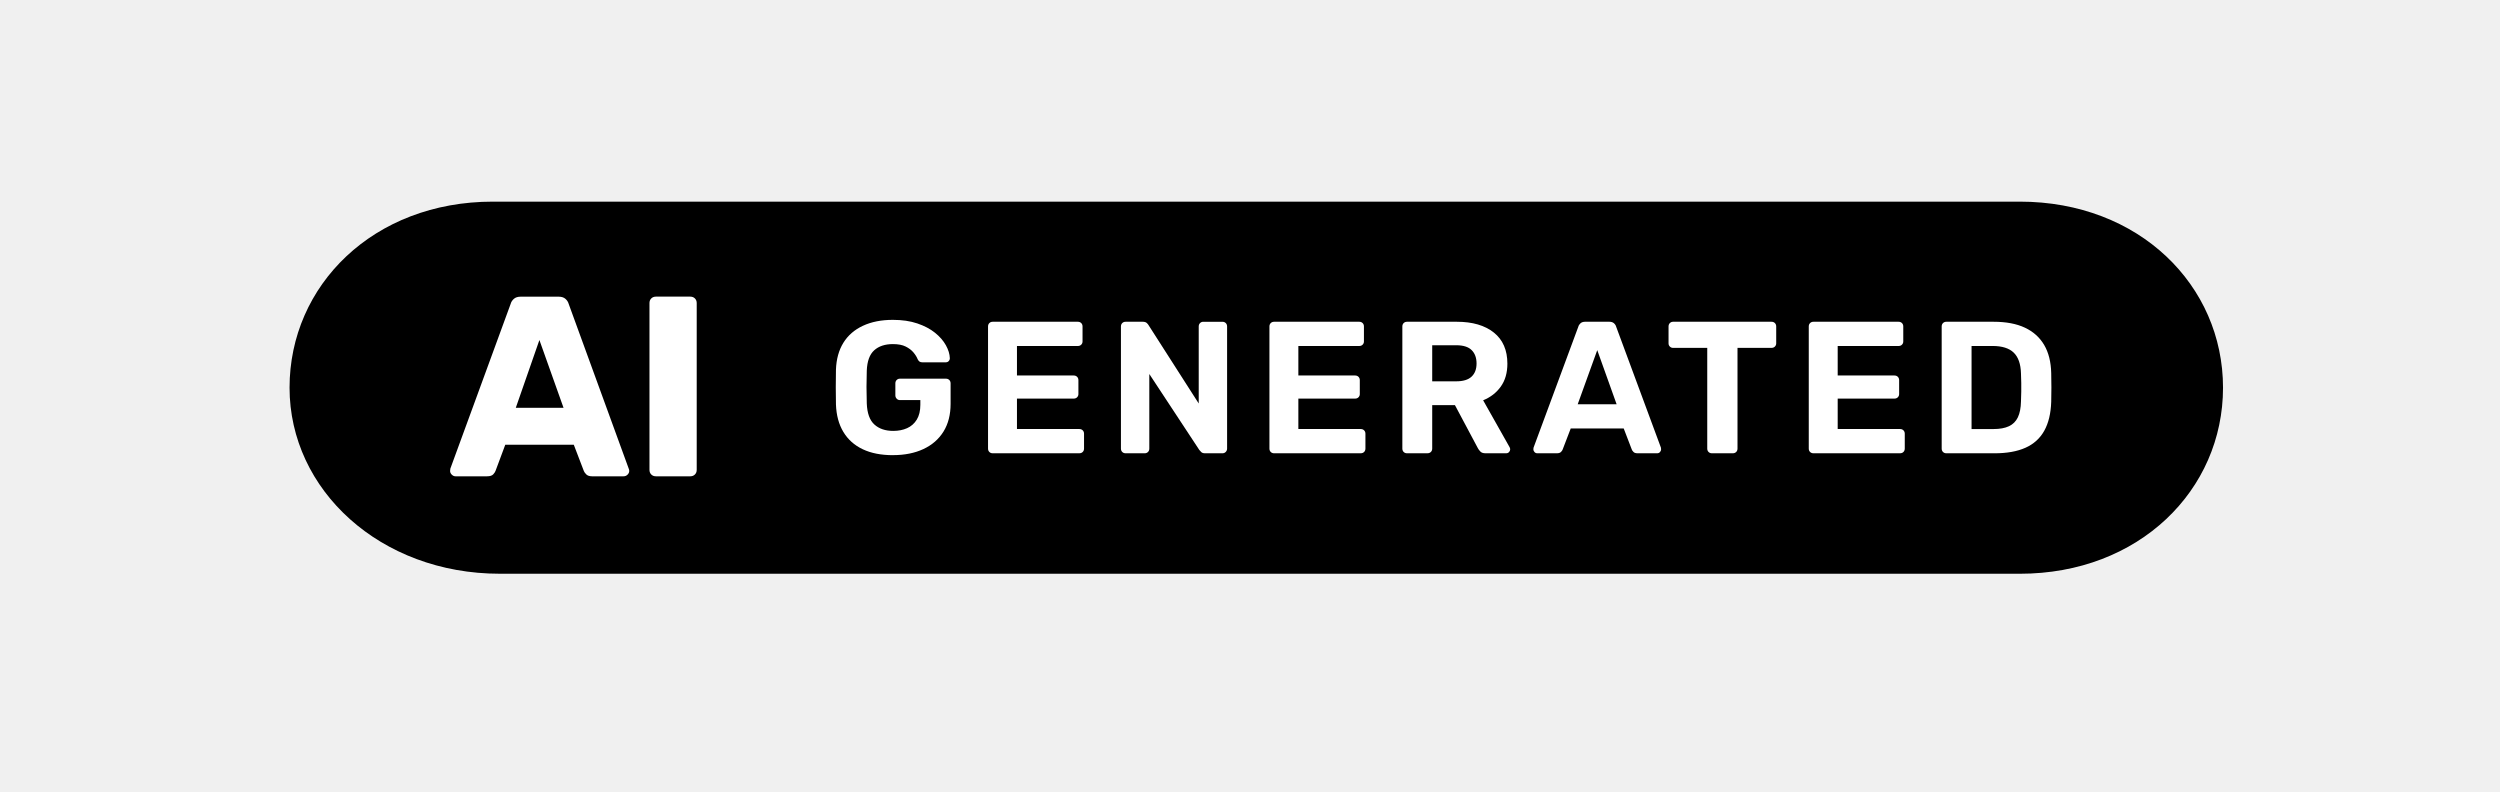
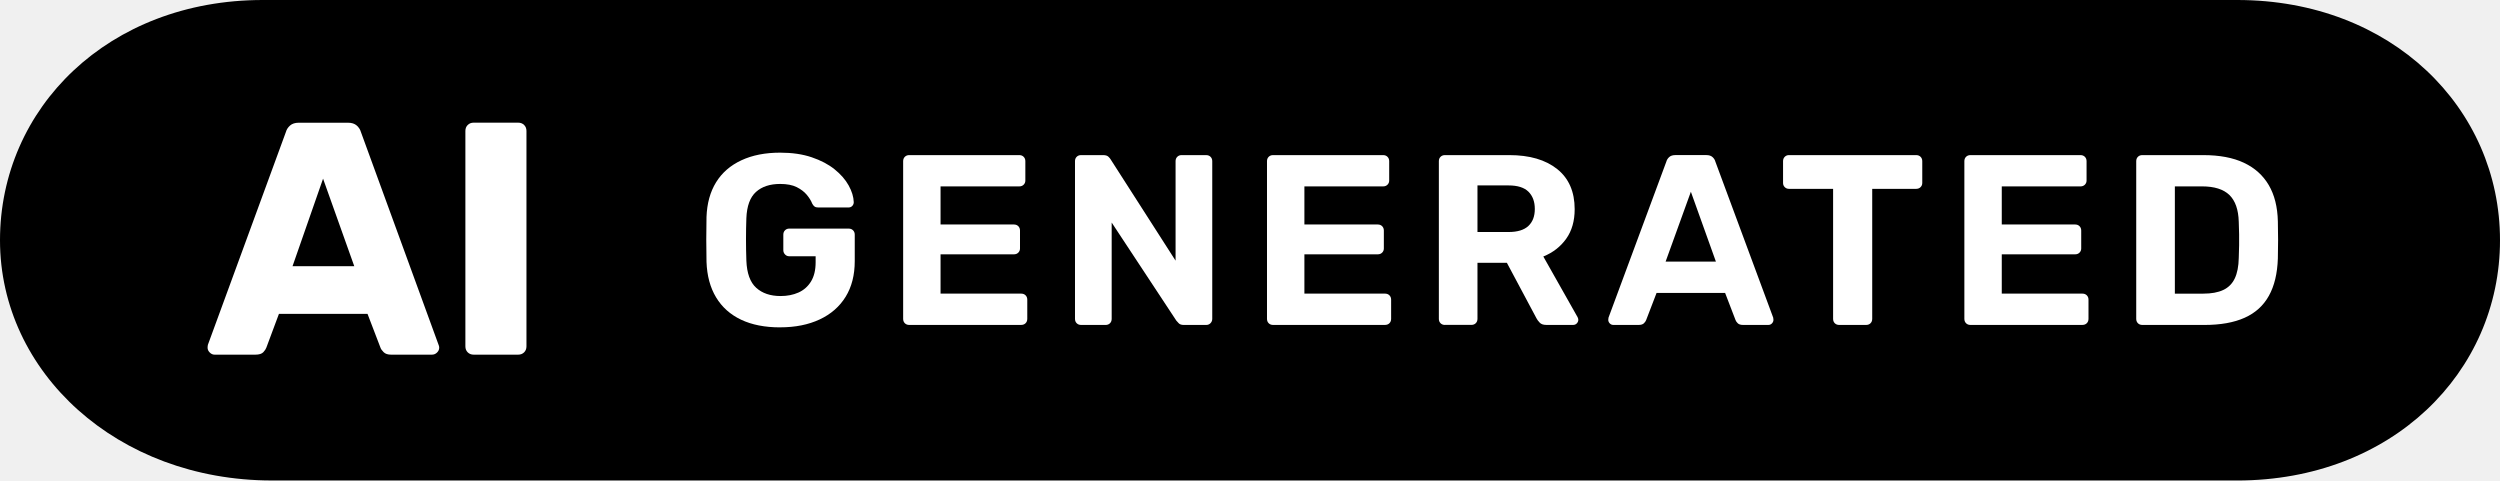
- <svg xmlns="http://www.w3.org/2000/svg" id="Calque_1" data-name="Calque 1" viewBox="0 0 1789.84 566.93">
-   <defs>
-     <style>
-       .cls-1 {
-         fill-rule: evenodd;
-       }
- 
-       .cls-2 {
-         fill: #fff;
-       }
-     </style>
-   </defs>
-   <path class="cls-1" d="M352.84,410.77h1093.16c85.55,0,145.54-59.94,145.54-133.2h0c0-73.27-59.99-133.21-145.54-133.21H352.84c-85.55,0-145.54,59.94-145.54,133.2h0c0,73.26,64.99,133.2,150.54,133.2" />
-   <g>
-     <path class="cls-2" d="M326.09,341c-.98,0-1.87-.4-2.66-1.19-.8-.8-1.19-1.68-1.19-2.66,0-.61.06-1.16.18-1.65l43.18-117.96c.37-1.35,1.13-2.54,2.3-3.58,1.16-1.04,2.79-1.56,4.87-1.56h27.19c2.08,0,3.7.52,4.87,1.56,1.16,1.04,1.93,2.24,2.3,3.58l42.99,117.96c.24.49.37,1.04.37,1.65,0,.98-.4,1.87-1.19,2.66-.8.8-1.75,1.19-2.85,1.19h-22.6c-1.84,0-3.22-.46-4.13-1.38-.92-.92-1.5-1.75-1.75-2.48l-7.17-18.74h-49.06l-6.98,18.74c-.25.73-.8,1.56-1.65,2.48-.86.92-2.33,1.38-4.41,1.38h-22.6ZM369.27,291.94h34.18l-17.27-48.51-16.9,48.51Z" />
-     <path class="cls-2" d="M469.58,341c-1.35,0-2.45-.43-3.31-1.29-.86-.86-1.29-1.96-1.29-3.31v-119.43c0-1.35.43-2.45,1.29-3.31s1.96-1.29,3.31-1.29h24.62c1.35,0,2.45.43,3.31,1.29.86.86,1.29,1.96,1.29,3.31v119.43c0,1.35-.43,2.45-1.29,3.31s-1.96,1.29-3.31,1.29h-24.62Z" />
+ <svg xmlns="http://www.w3.org/2000/svg" width="100%" height="100%" viewBox="0 0 1384 266" version="1.1" xml:space="preserve" style="fill-rule:evenodd;clip-rule:evenodd;stroke-linejoin:round;stroke-miterlimit:2;">
+   <g transform="matrix(0.999827,0,0,0.998461,-207.264,-144.138)">
+     <path d="M352.84,410.77L1446,410.77C1531.55,410.77 1591.54,350.83 1591.54,277.57C1591.54,204.3 1531.55,144.36 1446,144.36L352.84,144.36C267.29,144.36 207.3,204.3 207.3,277.56C207.3,350.82 272.29,410.76 357.84,410.76" />
  </g>
  <g>
-     <path class="cls-2" d="M639.25,325.87c-8.43,0-15.63-1.41-21.59-4.24-5.97-2.83-10.58-6.95-13.86-12.38-3.27-5.43-5.04-11.99-5.31-19.71-.09-3.85-.13-7.98-.13-12.38s.04-8.56.13-12.51c.27-7.53,2.04-13.94,5.31-19.24,3.27-5.29,7.94-9.35,13.99-12.17,6.05-2.83,13.2-4.24,21.46-4.24,6.64,0,12.46.85,17.49,2.56,5.02,1.7,9.24,3.92,12.65,6.66,3.41,2.74,6.01,5.72,7.8,8.95,1.79,3.23,2.74,6.32,2.83,9.28,0,.81-.27,1.5-.81,2.08-.54.58-1.26.87-2.15.87h-16.68c-.9,0-1.59-.18-2.08-.54-.49-.36-.92-.9-1.28-1.61-.63-1.61-1.64-3.25-3.03-4.91-1.39-1.66-3.25-3.07-5.58-4.24-2.33-1.16-5.38-1.75-9.15-1.75-5.65,0-10.11,1.48-13.39,4.44-3.27,2.96-5.04,7.8-5.31,14.53-.27,7.71-.27,15.56,0,23.54.27,7,2.08,12.02,5.45,15.07,3.36,3.05,7.87,4.57,13.52,4.57,3.68,0,6.97-.65,9.89-1.95,2.91-1.3,5.22-3.34,6.93-6.12,1.7-2.78,2.56-6.32,2.56-10.63v-3.36h-14.66c-.9,0-1.66-.34-2.29-1.01-.63-.67-.94-1.46-.94-2.35v-8.61c0-.99.31-1.79.94-2.42.63-.63,1.39-.94,2.29-.94h32.96c.99,0,1.79.31,2.42.94.63.63.94,1.44.94,2.42v14.66c0,7.71-1.68,14.31-5.04,19.77-3.36,5.47-8.16,9.66-14.39,12.58-6.23,2.92-13.52,4.37-21.86,4.37Z" />
-     <path class="cls-2" d="M710.73,324.52c-.99,0-1.79-.31-2.42-.94-.63-.63-.94-1.43-.94-2.42v-87.44c0-.99.31-1.79.94-2.42.63-.63,1.43-.94,2.42-.94h60.94c.99,0,1.79.31,2.42.94.63.63.94,1.44.94,2.42v10.76c0,.9-.32,1.66-.94,2.29-.63.63-1.44.94-2.42.94h-43.59v21.12h40.63c.99,0,1.79.32,2.42.94.63.63.94,1.44.94,2.42v9.95c0,.9-.32,1.66-.94,2.29s-1.44.94-2.42.94h-40.63v21.79h44.66c.99,0,1.79.32,2.42.94.63.63.94,1.44.94,2.42v10.63c0,.99-.32,1.8-.94,2.42s-1.44.94-2.42.94h-62.02Z" />
-     <path class="cls-2" d="M805.88,324.52c-.99,0-1.79-.31-2.42-.94-.63-.63-.94-1.43-.94-2.42v-87.44c0-.99.31-1.79.94-2.42.63-.63,1.43-.94,2.42-.94h12.24c1.34,0,2.33.31,2.96.94.63.63,1.03,1.12,1.21,1.48l35.92,56.1v-55.15c0-.99.31-1.79.94-2.42.63-.63,1.39-.94,2.29-.94h13.72c.99,0,1.79.31,2.42.94.63.63.94,1.44.94,2.42v87.44c0,.9-.32,1.68-.94,2.35-.63.67-1.44,1.01-2.42,1.01h-12.38c-1.35,0-2.31-.34-2.89-1.01-.58-.67-1.01-1.14-1.28-1.41l-35.78-54.35v53.41c0,.99-.32,1.8-.94,2.42s-1.44.94-2.42.94h-13.59Z" />
-     <path class="cls-2" d="M912.19,324.52c-.99,0-1.79-.31-2.42-.94-.63-.63-.94-1.43-.94-2.42v-87.44c0-.99.31-1.79.94-2.42.63-.63,1.43-.94,2.42-.94h60.94c.99,0,1.79.31,2.42.94.63.63.94,1.44.94,2.42v10.76c0,.9-.32,1.66-.94,2.29-.63.63-1.44.94-2.42.94h-43.59v21.12h40.63c.99,0,1.79.32,2.42.94.63.63.94,1.44.94,2.42v9.95c0,.9-.32,1.66-.94,2.29s-1.44.94-2.42.94h-40.63v21.79h44.66c.99,0,1.79.32,2.42.94.63.63.94,1.44.94,2.42v10.63c0,.99-.32,1.8-.94,2.42s-1.44.94-2.42.94h-62.02Z" />
-     <path class="cls-2" d="M1007.35,324.52c-.99,0-1.79-.31-2.42-.94-.63-.63-.94-1.43-.94-2.42v-87.44c0-.99.31-1.79.94-2.42.63-.63,1.43-.94,2.42-.94h35.65c11.21,0,20.04,2.58,26.5,7.73,6.46,5.16,9.69,12.58,9.69,22.26,0,6.55-1.57,12.02-4.71,16.41-3.14,4.4-7.35,7.67-12.65,9.82l18.97,33.63c.27.54.4,1.03.4,1.48,0,.72-.27,1.37-.81,1.95-.54.58-1.21.87-2.02.87h-14.93c-1.61,0-2.82-.42-3.63-1.28-.81-.85-1.39-1.64-1.75-2.35l-16.41-30.81h-16.28v31.07c0,.99-.32,1.8-.94,2.42s-1.44.94-2.42.94h-14.66ZM1025.38,273h17.22c4.93,0,8.59-1.12,10.96-3.36,2.38-2.24,3.56-5.38,3.56-9.42s-1.17-7.22-3.5-9.55c-2.33-2.33-6.01-3.5-11.03-3.5h-17.22v25.83Z" />
-     <path class="cls-2" d="M1100.62,324.52c-.81,0-1.48-.29-2.02-.87-.54-.58-.81-1.23-.81-1.95,0-.45.04-.85.13-1.21l32.02-86.5c.27-.99.81-1.84,1.61-2.56.81-.72,1.93-1.08,3.36-1.08h17.22c1.43,0,2.56.36,3.36,1.08.81.72,1.35,1.57,1.61,2.56l32.02,86.5c.09.36.13.76.13,1.21,0,.72-.27,1.37-.81,1.95-.54.58-1.21.87-2.02.87h-13.99c-1.35,0-2.33-.31-2.96-.94-.63-.63-1.03-1.21-1.21-1.75l-5.78-15.07h-37.94l-5.78,15.07c-.18.54-.58,1.12-1.21,1.75-.63.63-1.61.94-2.96.94h-13.99ZM1129.54,289.41h27.85l-13.86-38.74-13.99,38.74Z" />
-     <path class="cls-2" d="M1225.64,324.52c-.99,0-1.79-.31-2.42-.94-.63-.63-.94-1.43-.94-2.42v-72.1h-24.48c-.9,0-1.66-.31-2.29-.94-.63-.63-.94-1.39-.94-2.29v-12.11c0-.99.31-1.79.94-2.42.63-.63,1.39-.94,2.29-.94h70.49c.99,0,1.79.31,2.42.94.63.63.94,1.44.94,2.42v12.11c0,.9-.32,1.66-.94,2.29-.63.63-1.44.94-2.42.94h-24.35v72.1c0,.99-.32,1.8-.94,2.42s-1.44.94-2.42.94h-14.93Z" />
-     <path class="cls-2" d="M1298.32,324.52c-.99,0-1.79-.31-2.42-.94-.63-.63-.94-1.43-.94-2.42v-87.44c0-.99.31-1.79.94-2.42.63-.63,1.43-.94,2.42-.94h60.94c.99,0,1.79.31,2.42.94.63.63.94,1.44.94,2.42v10.76c0,.9-.32,1.66-.94,2.29-.63.63-1.44.94-2.42.94h-43.59v21.12h40.63c.99,0,1.79.32,2.42.94.63.63.94,1.44.94,2.42v9.95c0,.9-.32,1.66-.94,2.29s-1.44.94-2.42.94h-40.63v21.79h44.66c.99,0,1.79.32,2.42.94.63.63.94,1.44.94,2.42v10.63c0,.99-.32,1.8-.94,2.42s-1.44.94-2.42.94h-62.02Z" />
-     <path class="cls-2" d="M1393.48,324.52c-.99,0-1.79-.31-2.42-.94-.63-.63-.94-1.43-.94-2.42v-87.44c0-.99.31-1.79.94-2.42.63-.63,1.43-.94,2.42-.94h33.77c8.97,0,16.46,1.41,22.46,4.24,6.01,2.83,10.6,6.95,13.79,12.38,3.18,5.43,4.86,12.13,5.04,20.11.09,3.95.13,7.4.13,10.36s-.05,6.37-.13,10.22c-.27,8.34-1.93,15.25-4.98,20.72-3.05,5.47-7.53,9.53-13.45,12.17-5.92,2.65-13.32,3.97-22.2,3.97h-34.44ZM1411.51,307.17h15.74c4.48,0,8.16-.67,11.03-2.02,2.87-1.35,5-3.47,6.39-6.39,1.39-2.91,2.13-6.7,2.22-11.37.09-2.6.16-4.93.2-7,.04-2.06.04-4.12,0-6.19-.05-2.06-.11-4.35-.2-6.86-.18-6.73-1.91-11.68-5.18-14.86-3.27-3.18-8.32-4.78-15.13-4.78h-15.07v59.46Z" />
+     <g transform="matrix(0.999827,0,0,0.998461,-207.264,-144.138)">
+       <path d="M326.09,341C325.11,341 324.22,340.6 323.43,339.81C322.63,339.01 322.24,338.13 322.24,337.15C322.24,336.54 322.3,335.99 322.42,335.5L365.6,217.54C365.97,216.19 366.73,215 367.9,213.96C369.06,212.92 370.69,212.4 372.77,212.4L399.96,212.4C402.04,212.4 403.66,212.92 404.83,213.96C405.99,215 406.76,216.2 407.13,217.54L450.12,335.5C450.36,335.99 450.49,336.54 450.49,337.15C450.49,338.13 450.09,339.02 449.3,339.81C448.5,340.61 447.55,341 446.45,341L423.85,341C422.01,341 420.63,340.54 419.72,339.62C418.8,338.7 418.22,337.87 417.97,337.14L410.8,318.4L361.74,318.4L354.76,337.14C354.51,337.87 353.96,338.7 353.11,339.62C352.25,340.54 350.78,341 348.7,341L326.09,341ZM369.27,291.94L403.45,291.94L386.18,243.43L369.28,291.94L369.27,291.94Z" style="fill:white;fill-rule:nonzero;" />
+     </g>
+     <g transform="matrix(0.999827,0,0,0.998461,-207.264,-144.138)">
+       <path d="M469.58,341C468.23,341 467.13,340.57 466.27,339.71C465.41,338.85 464.98,337.75 464.98,336.4L464.98,216.97C464.98,215.62 465.41,214.52 466.27,213.66C467.13,212.8 468.23,212.37 469.58,212.37L494.2,212.37C495.55,212.37 496.65,212.8 497.51,213.66C498.37,214.52 498.8,215.62 498.8,216.97L498.8,336.4C498.8,337.75 498.37,338.85 497.51,339.71C496.65,340.57 495.55,341 494.2,341L469.58,341Z" style="fill:white;fill-rule:nonzero;" />
+     </g>
+   </g>
+   <g>
+     <g transform="matrix(0.999827,0,0,0.998461,-207.264,-144.138)">
+       <path d="M639.25,325.87C630.82,325.87 623.62,324.46 617.66,321.63C611.69,318.8 607.08,314.68 603.8,309.25C600.53,303.82 598.76,297.26 598.49,289.54C598.4,285.69 598.36,281.56 598.36,277.16C598.36,272.76 598.4,268.6 598.49,264.65C598.76,257.12 600.53,250.71 603.8,245.41C607.07,240.12 611.74,236.06 617.79,233.24C623.84,230.41 630.99,229 639.25,229C645.89,229 651.71,229.85 656.74,231.56C661.76,233.26 665.98,235.48 669.39,238.22C672.8,240.96 675.4,243.94 677.19,247.17C678.98,250.4 679.93,253.49 680.02,256.45C680.02,257.26 679.75,257.95 679.21,258.53C678.67,259.11 677.95,259.4 677.06,259.4L660.38,259.4C659.48,259.4 658.79,259.22 658.3,258.86C657.81,258.5 657.38,257.96 657.02,257.25C656.39,255.64 655.38,254 653.99,252.34C652.6,250.68 650.74,249.27 648.41,248.1C646.08,246.94 643.03,246.35 639.26,246.35C633.61,246.35 629.15,247.83 625.87,250.79C622.6,253.75 620.83,258.59 620.56,265.32C620.29,273.03 620.29,280.88 620.56,288.86C620.83,295.86 622.64,300.88 626.01,303.93C629.37,306.98 633.88,308.5 639.53,308.5C643.21,308.5 646.5,307.85 649.42,306.55C652.33,305.25 654.64,303.21 656.35,300.43C658.05,297.65 658.91,294.11 658.91,289.8L658.91,286.44L644.25,286.44C643.35,286.44 642.59,286.1 641.96,285.43C641.33,284.76 641.02,283.97 641.02,283.08L641.02,274.47C641.02,273.48 641.33,272.68 641.96,272.05C642.59,271.42 643.35,271.11 644.25,271.11L677.21,271.11C678.2,271.11 679,271.42 679.63,272.05C680.26,272.68 680.57,273.49 680.57,274.47L680.57,289.13C680.57,296.84 678.89,303.44 675.53,308.9C672.17,314.37 667.37,318.56 661.14,321.48C654.91,324.4 647.62,325.85 639.28,325.85L639.25,325.87Z" style="fill:white;fill-rule:nonzero;" />
+     </g>
+     <g transform="matrix(0.999827,0,0,0.998461,-207.264,-144.138)">
+       <path d="M710.73,324.52C709.74,324.52 708.94,324.21 708.31,323.58C707.68,322.95 707.37,322.15 707.37,321.16L707.37,233.72C707.37,232.73 707.68,231.93 708.31,231.3C708.94,230.67 709.74,230.36 710.73,230.36L771.67,230.36C772.66,230.36 773.46,230.67 774.09,231.3C774.72,231.93 775.03,232.74 775.03,233.72L775.03,244.48C775.03,245.38 774.71,246.14 774.09,246.77C773.46,247.4 772.65,247.71 771.67,247.71L728.08,247.71L728.08,268.83L768.71,268.83C769.7,268.83 770.5,269.15 771.13,269.77C771.76,270.4 772.07,271.21 772.07,272.19L772.07,282.14C772.07,283.04 771.75,283.8 771.13,284.43C770.51,285.06 769.69,285.37 768.71,285.37L728.08,285.37L728.08,307.16L772.74,307.16C773.73,307.16 774.53,307.48 775.16,308.1C775.79,308.73 776.1,309.54 776.1,310.52L776.1,321.15C776.1,322.14 775.78,322.95 775.16,323.57C774.54,324.19 773.72,324.51 772.74,324.51L710.72,324.51L710.73,324.52Z" style="fill:white;fill-rule:nonzero;" />
+     </g>
+     <g transform="matrix(0.999827,0,0,0.998461,-207.264,-144.138)">
+       <path d="M805.88,324.52C804.89,324.52 804.09,324.21 803.46,323.58C802.83,322.95 802.52,322.15 802.52,321.16L802.52,233.72C802.52,232.73 802.83,231.93 803.46,231.3C804.09,230.67 804.89,230.36 805.88,230.36L818.12,230.36C819.46,230.36 820.45,230.67 821.08,231.3C821.71,231.93 822.11,232.42 822.29,232.78L858.21,288.88L858.21,233.73C858.21,232.74 858.52,231.94 859.15,231.31C859.78,230.68 860.54,230.37 861.44,230.37L875.16,230.37C876.15,230.37 876.95,230.68 877.58,231.31C878.21,231.94 878.52,232.75 878.52,233.73L878.52,321.17C878.52,322.07 878.2,322.85 877.58,323.52C876.95,324.19 876.14,324.53 875.16,324.53L862.78,324.53C861.43,324.53 860.47,324.19 859.89,323.52C859.31,322.85 858.88,322.38 858.61,322.11L822.83,267.76L822.83,321.17C822.83,322.16 822.51,322.97 821.89,323.59C821.27,324.21 820.45,324.53 819.47,324.53L805.88,324.53L805.88,324.52Z" style="fill:white;fill-rule:nonzero;" />
+     </g>
+     <g transform="matrix(0.999827,0,0,0.998461,-207.264,-144.138)">
+       <path d="M912.19,324.52C911.2,324.52 910.4,324.21 909.77,323.58C909.14,322.95 908.83,322.15 908.83,321.16L908.83,233.72C908.83,232.73 909.14,231.93 909.77,231.3C910.4,230.67 911.2,230.36 912.19,230.36L973.13,230.36C974.12,230.36 974.92,230.67 975.55,231.3C976.18,231.93 976.49,232.74 976.49,233.72L976.49,244.48C976.49,245.38 976.17,246.14 975.55,246.77C974.92,247.4 974.11,247.71 973.13,247.71L929.54,247.71L929.54,268.83L970.17,268.83C971.16,268.83 971.96,269.15 972.59,269.77C973.22,270.4 973.53,271.21 973.53,272.19L973.53,282.14C973.53,283.04 973.21,283.8 972.59,284.43C971.97,285.06 971.15,285.37 970.17,285.37L929.54,285.37L929.54,307.16L974.2,307.16C975.19,307.16 975.99,307.48 976.62,308.1C977.25,308.73 977.56,309.54 977.56,310.52L977.56,321.15C977.56,322.14 977.24,322.95 976.62,323.57C976,324.19 975.18,324.51 974.2,324.51L912.18,324.51L912.19,324.52Z" style="fill:white;fill-rule:nonzero;" />
+     </g>
+     <g transform="matrix(0.999827,0,0,0.998461,-207.264,-144.138)">
+       <path d="M1007.35,324.52C1006.36,324.52 1005.56,324.21 1004.93,323.58C1004.3,322.95 1003.99,322.15 1003.99,321.16L1003.99,233.72C1003.99,232.73 1004.3,231.93 1004.93,231.3C1005.56,230.67 1006.36,230.36 1007.35,230.36L1043,230.36C1054.21,230.36 1063.04,232.94 1069.5,238.09C1075.96,243.25 1079.19,250.67 1079.19,260.35C1079.19,266.9 1077.62,272.37 1074.48,276.76C1071.34,281.16 1067.13,284.43 1061.83,286.58L1080.8,320.21C1081.07,320.75 1081.2,321.24 1081.2,321.69C1081.2,322.41 1080.93,323.06 1080.39,323.64C1079.85,324.22 1079.18,324.51 1078.37,324.51L1063.44,324.51C1061.83,324.51 1060.62,324.09 1059.81,323.23C1059,322.38 1058.42,321.59 1058.06,320.88L1041.65,290.07L1025.37,290.07L1025.37,321.14C1025.37,322.13 1025.05,322.94 1024.43,323.56C1023.81,324.18 1022.99,324.5 1022.01,324.5L1007.35,324.5L1007.35,324.52ZM1025.37,273L1042.6,273C1047.53,273 1051.19,271.88 1053.56,269.64C1055.94,267.4 1057.12,264.26 1057.12,260.22C1057.12,256.18 1055.95,253 1053.62,250.67C1051.29,248.34 1047.61,247.17 1042.59,247.17L1025.37,247.17L1025.37,273Z" style="fill:white;fill-rule:nonzero;" />
+     </g>
+     <g transform="matrix(0.999827,0,0,0.998461,-207.264,-144.138)">
+       <path d="M1100.62,324.52C1099.81,324.52 1099.14,324.23 1098.6,323.65C1098.06,323.07 1097.79,322.42 1097.79,321.7C1097.79,321.25 1097.83,320.85 1097.92,320.49L1129.94,233.99C1130.21,233 1130.75,232.15 1131.55,231.43C1132.36,230.71 1133.48,230.35 1134.91,230.35L1152.13,230.35C1153.56,230.35 1154.69,230.71 1155.49,231.43C1156.3,232.15 1156.84,233 1157.1,233.99L1189.12,320.49C1189.21,320.85 1189.25,321.25 1189.25,321.7C1189.25,322.42 1188.98,323.07 1188.44,323.65C1187.9,324.23 1187.23,324.52 1186.42,324.52L1172.43,324.52C1171.08,324.52 1170.1,324.21 1169.47,323.58C1168.84,322.95 1168.44,322.37 1168.26,321.83L1162.48,306.76L1124.54,306.76L1118.76,321.83C1118.58,322.37 1118.18,322.95 1117.55,323.58C1116.92,324.21 1115.94,324.52 1114.59,324.52L1100.6,324.52L1100.62,324.52ZM1129.54,289.41L1157.39,289.41L1143.53,250.67L1129.54,289.41Z" style="fill:white;fill-rule:nonzero;" />
+     </g>
+     <g transform="matrix(0.999827,0,0,0.998461,-207.264,-144.138)">
+       <path d="M1225.64,324.52C1224.65,324.52 1223.85,324.21 1223.22,323.58C1222.59,322.95 1222.28,322.15 1222.28,321.16L1222.28,249.06L1197.8,249.06C1196.9,249.06 1196.14,248.75 1195.51,248.12C1194.88,247.49 1194.57,246.73 1194.57,245.83L1194.57,233.72C1194.57,232.73 1194.88,231.93 1195.51,231.3C1196.14,230.67 1196.9,230.36 1197.8,230.36L1268.29,230.36C1269.28,230.36 1270.08,230.67 1270.71,231.3C1271.34,231.93 1271.65,232.74 1271.65,233.72L1271.65,245.83C1271.65,246.73 1271.33,247.49 1270.71,248.12C1270.08,248.75 1269.27,249.06 1268.29,249.06L1243.94,249.06L1243.94,321.16C1243.94,322.15 1243.62,322.96 1243,323.58C1242.38,324.2 1241.56,324.52 1240.58,324.52L1225.64,324.52Z" style="fill:white;fill-rule:nonzero;" />
+     </g>
+     <g transform="matrix(0.999827,0,0,0.998461,-207.264,-144.138)">
+       <path d="M1298.32,324.52C1297.33,324.52 1296.53,324.21 1295.9,323.58C1295.27,322.95 1294.96,322.15 1294.96,321.16L1294.96,233.72C1294.96,232.73 1295.27,231.93 1295.9,231.3C1296.53,230.67 1297.33,230.36 1298.32,230.36L1359.26,230.36C1360.25,230.36 1361.05,230.67 1361.68,231.3C1362.31,231.93 1362.62,232.74 1362.62,233.72L1362.62,244.48C1362.62,245.38 1362.3,246.14 1361.68,246.77C1361.05,247.4 1360.24,247.71 1359.26,247.71L1315.67,247.71L1315.67,268.83L1356.3,268.83C1357.29,268.83 1358.09,269.15 1358.72,269.77C1359.35,270.4 1359.66,271.21 1359.66,272.19L1359.66,282.14C1359.66,283.04 1359.34,283.8 1358.72,284.43C1358.1,285.06 1357.28,285.37 1356.3,285.37L1315.67,285.37L1315.67,307.16L1360.33,307.16C1361.32,307.16 1362.12,307.48 1362.75,308.1C1363.38,308.73 1363.69,309.54 1363.69,310.52L1363.69,321.15C1363.69,322.14 1363.37,322.95 1362.75,323.57C1362.13,324.19 1361.31,324.51 1360.33,324.51L1298.31,324.51L1298.32,324.52Z" style="fill:white;fill-rule:nonzero;" />
+     </g>
+     <g transform="matrix(0.999827,0,0,0.998461,-207.264,-144.138)">
+       <path d="M1393.48,324.52C1392.49,324.52 1391.69,324.21 1391.06,323.58C1390.43,322.95 1390.12,322.15 1390.12,321.16L1390.12,233.72C1390.12,232.73 1390.43,231.93 1391.06,231.3C1391.69,230.67 1392.49,230.36 1393.48,230.36L1427.25,230.36C1436.22,230.36 1443.71,231.77 1449.71,234.6C1455.72,237.43 1460.31,241.55 1463.5,246.98C1466.68,252.41 1468.36,259.11 1468.54,267.09C1468.63,271.04 1468.67,274.49 1468.67,277.45C1468.67,280.41 1468.62,283.82 1468.54,287.67C1468.27,296.01 1466.61,302.92 1463.56,308.39C1460.51,313.86 1456.03,317.92 1450.11,320.56C1444.19,323.21 1436.79,324.53 1427.91,324.53L1393.47,324.53L1393.48,324.52ZM1411.51,307.17L1427.25,307.17C1431.73,307.17 1435.41,306.5 1438.28,305.15C1441.15,303.8 1443.28,301.68 1444.67,298.76C1446.06,295.85 1446.8,292.06 1446.89,287.39C1446.98,284.79 1447.05,282.46 1447.09,280.39C1447.13,278.33 1447.13,276.27 1447.09,274.2C1447.04,272.14 1446.98,269.85 1446.89,267.34C1446.71,260.61 1444.98,255.66 1441.71,252.48C1438.44,249.3 1433.39,247.7 1426.58,247.7L1411.51,247.7L1411.51,307.17Z" style="fill:white;fill-rule:nonzero;" />
+     </g>
  </g>
</svg>
